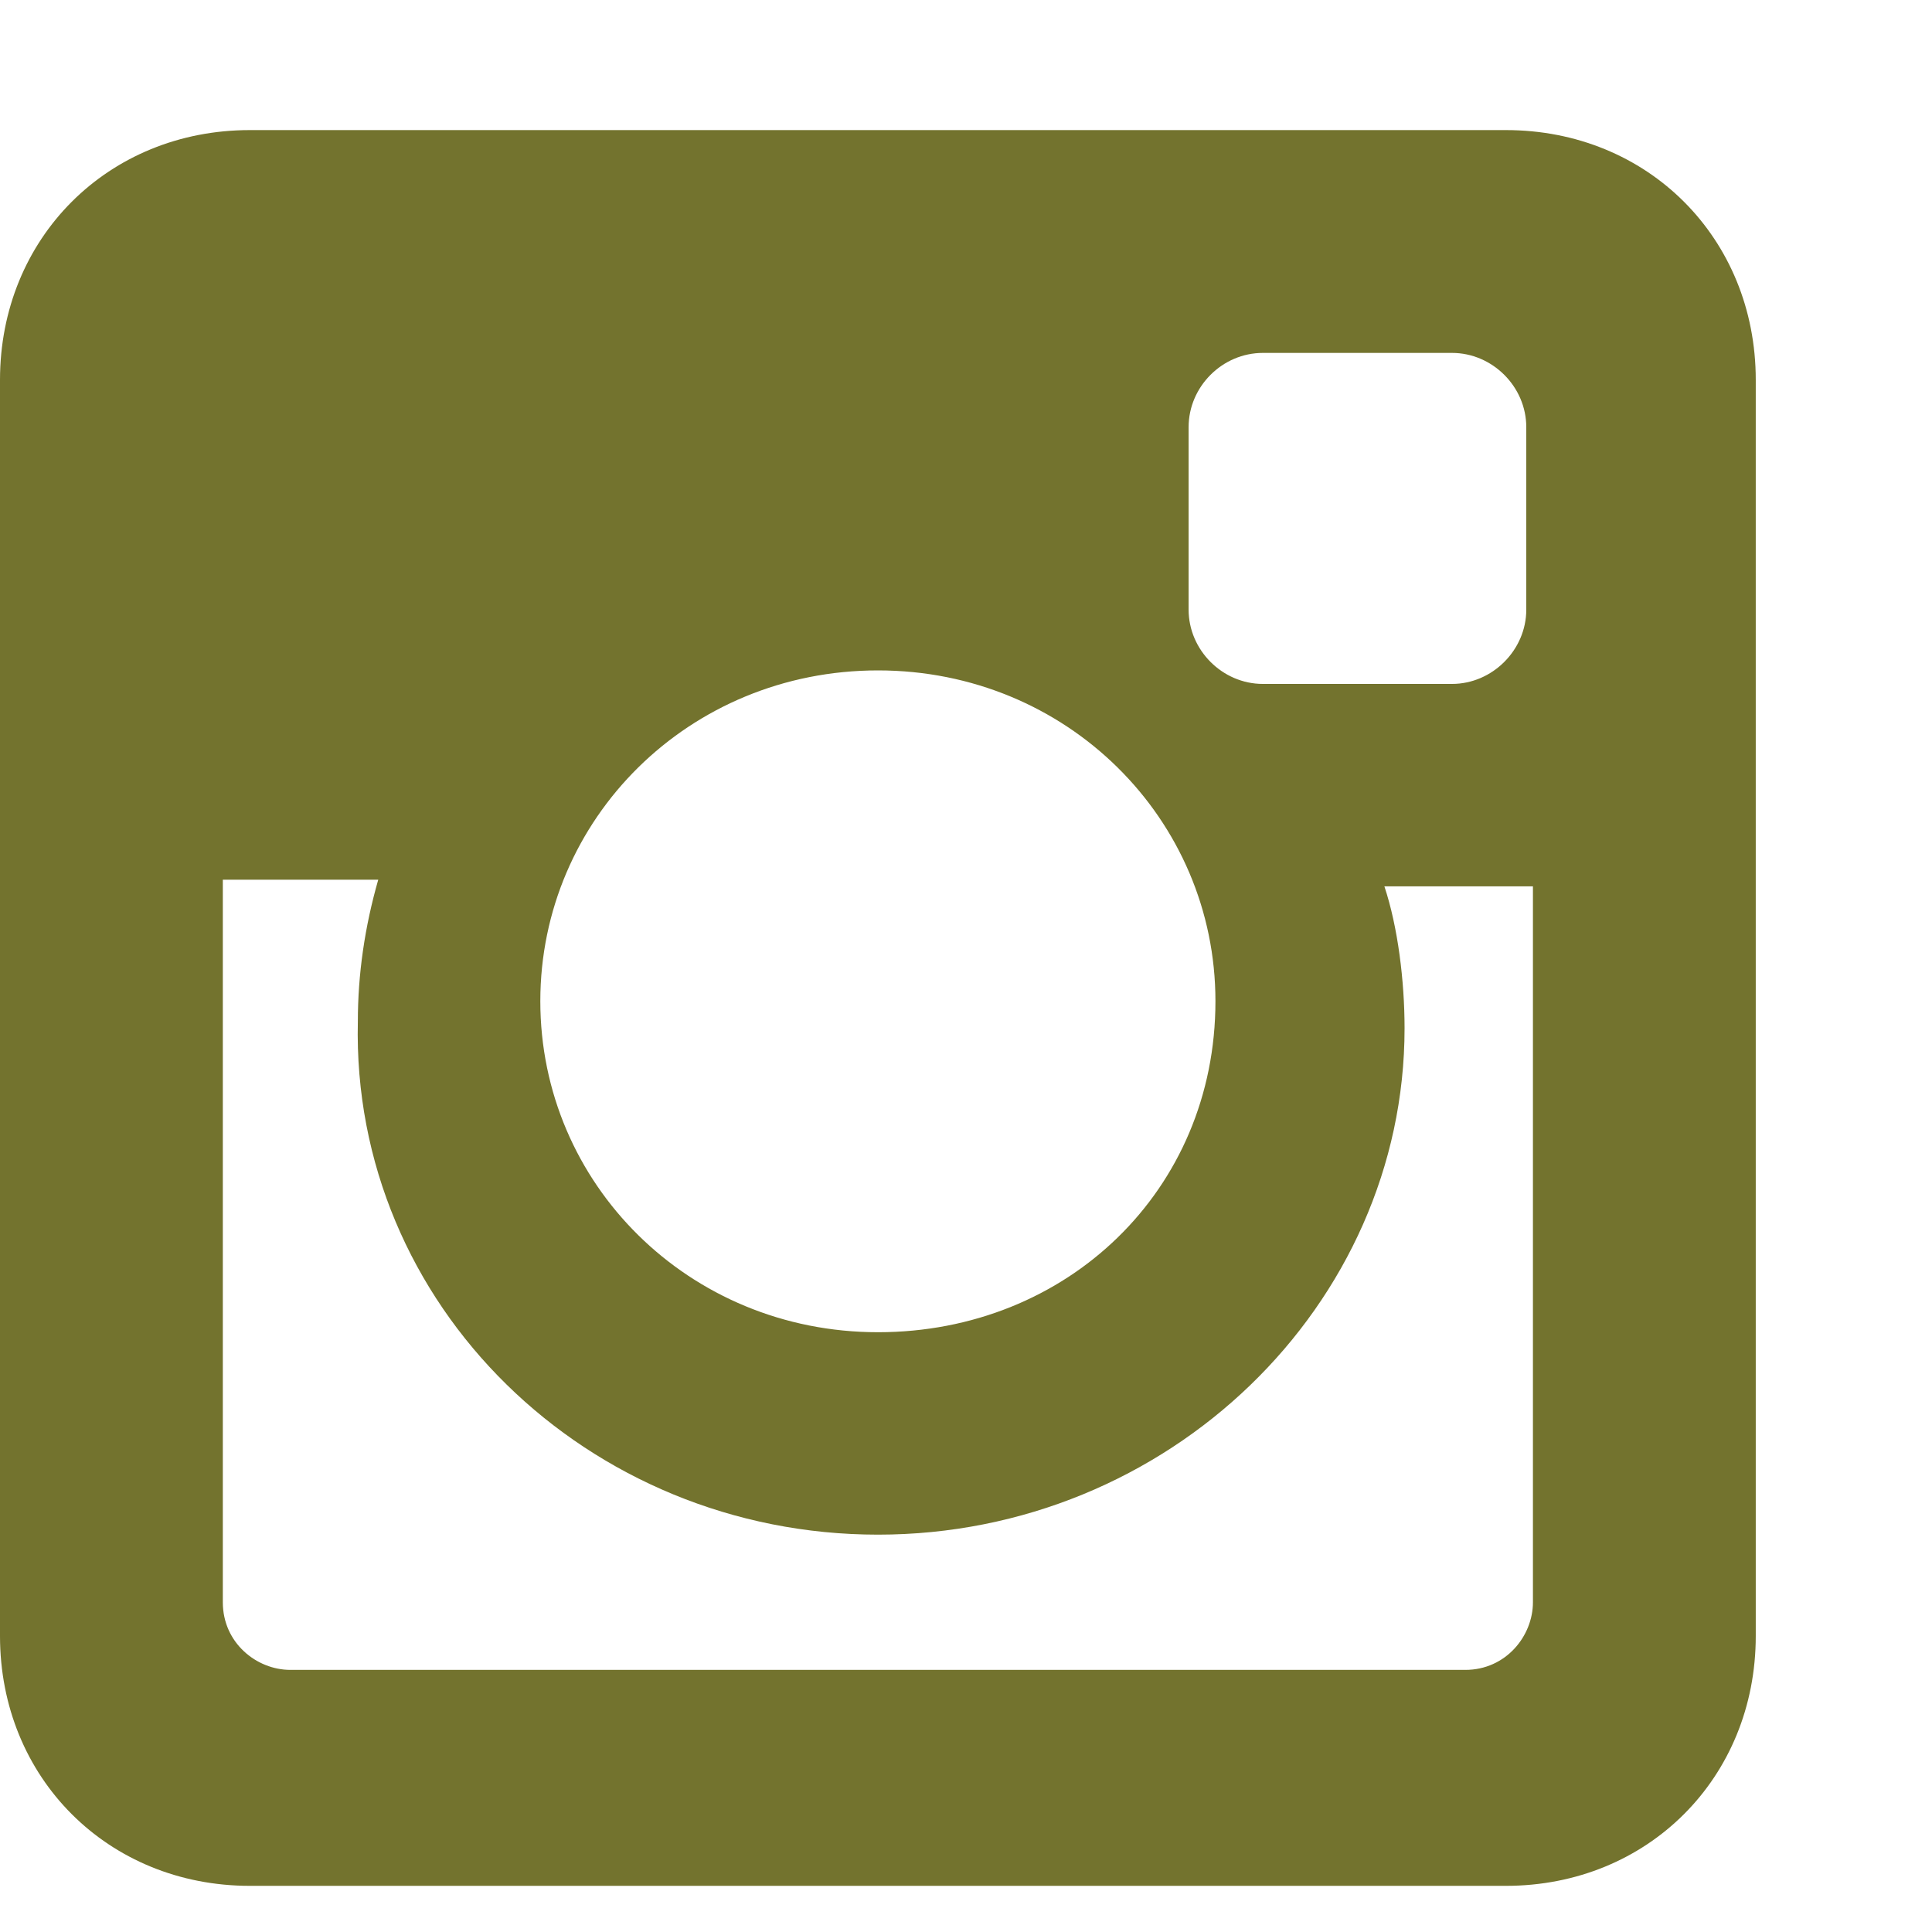
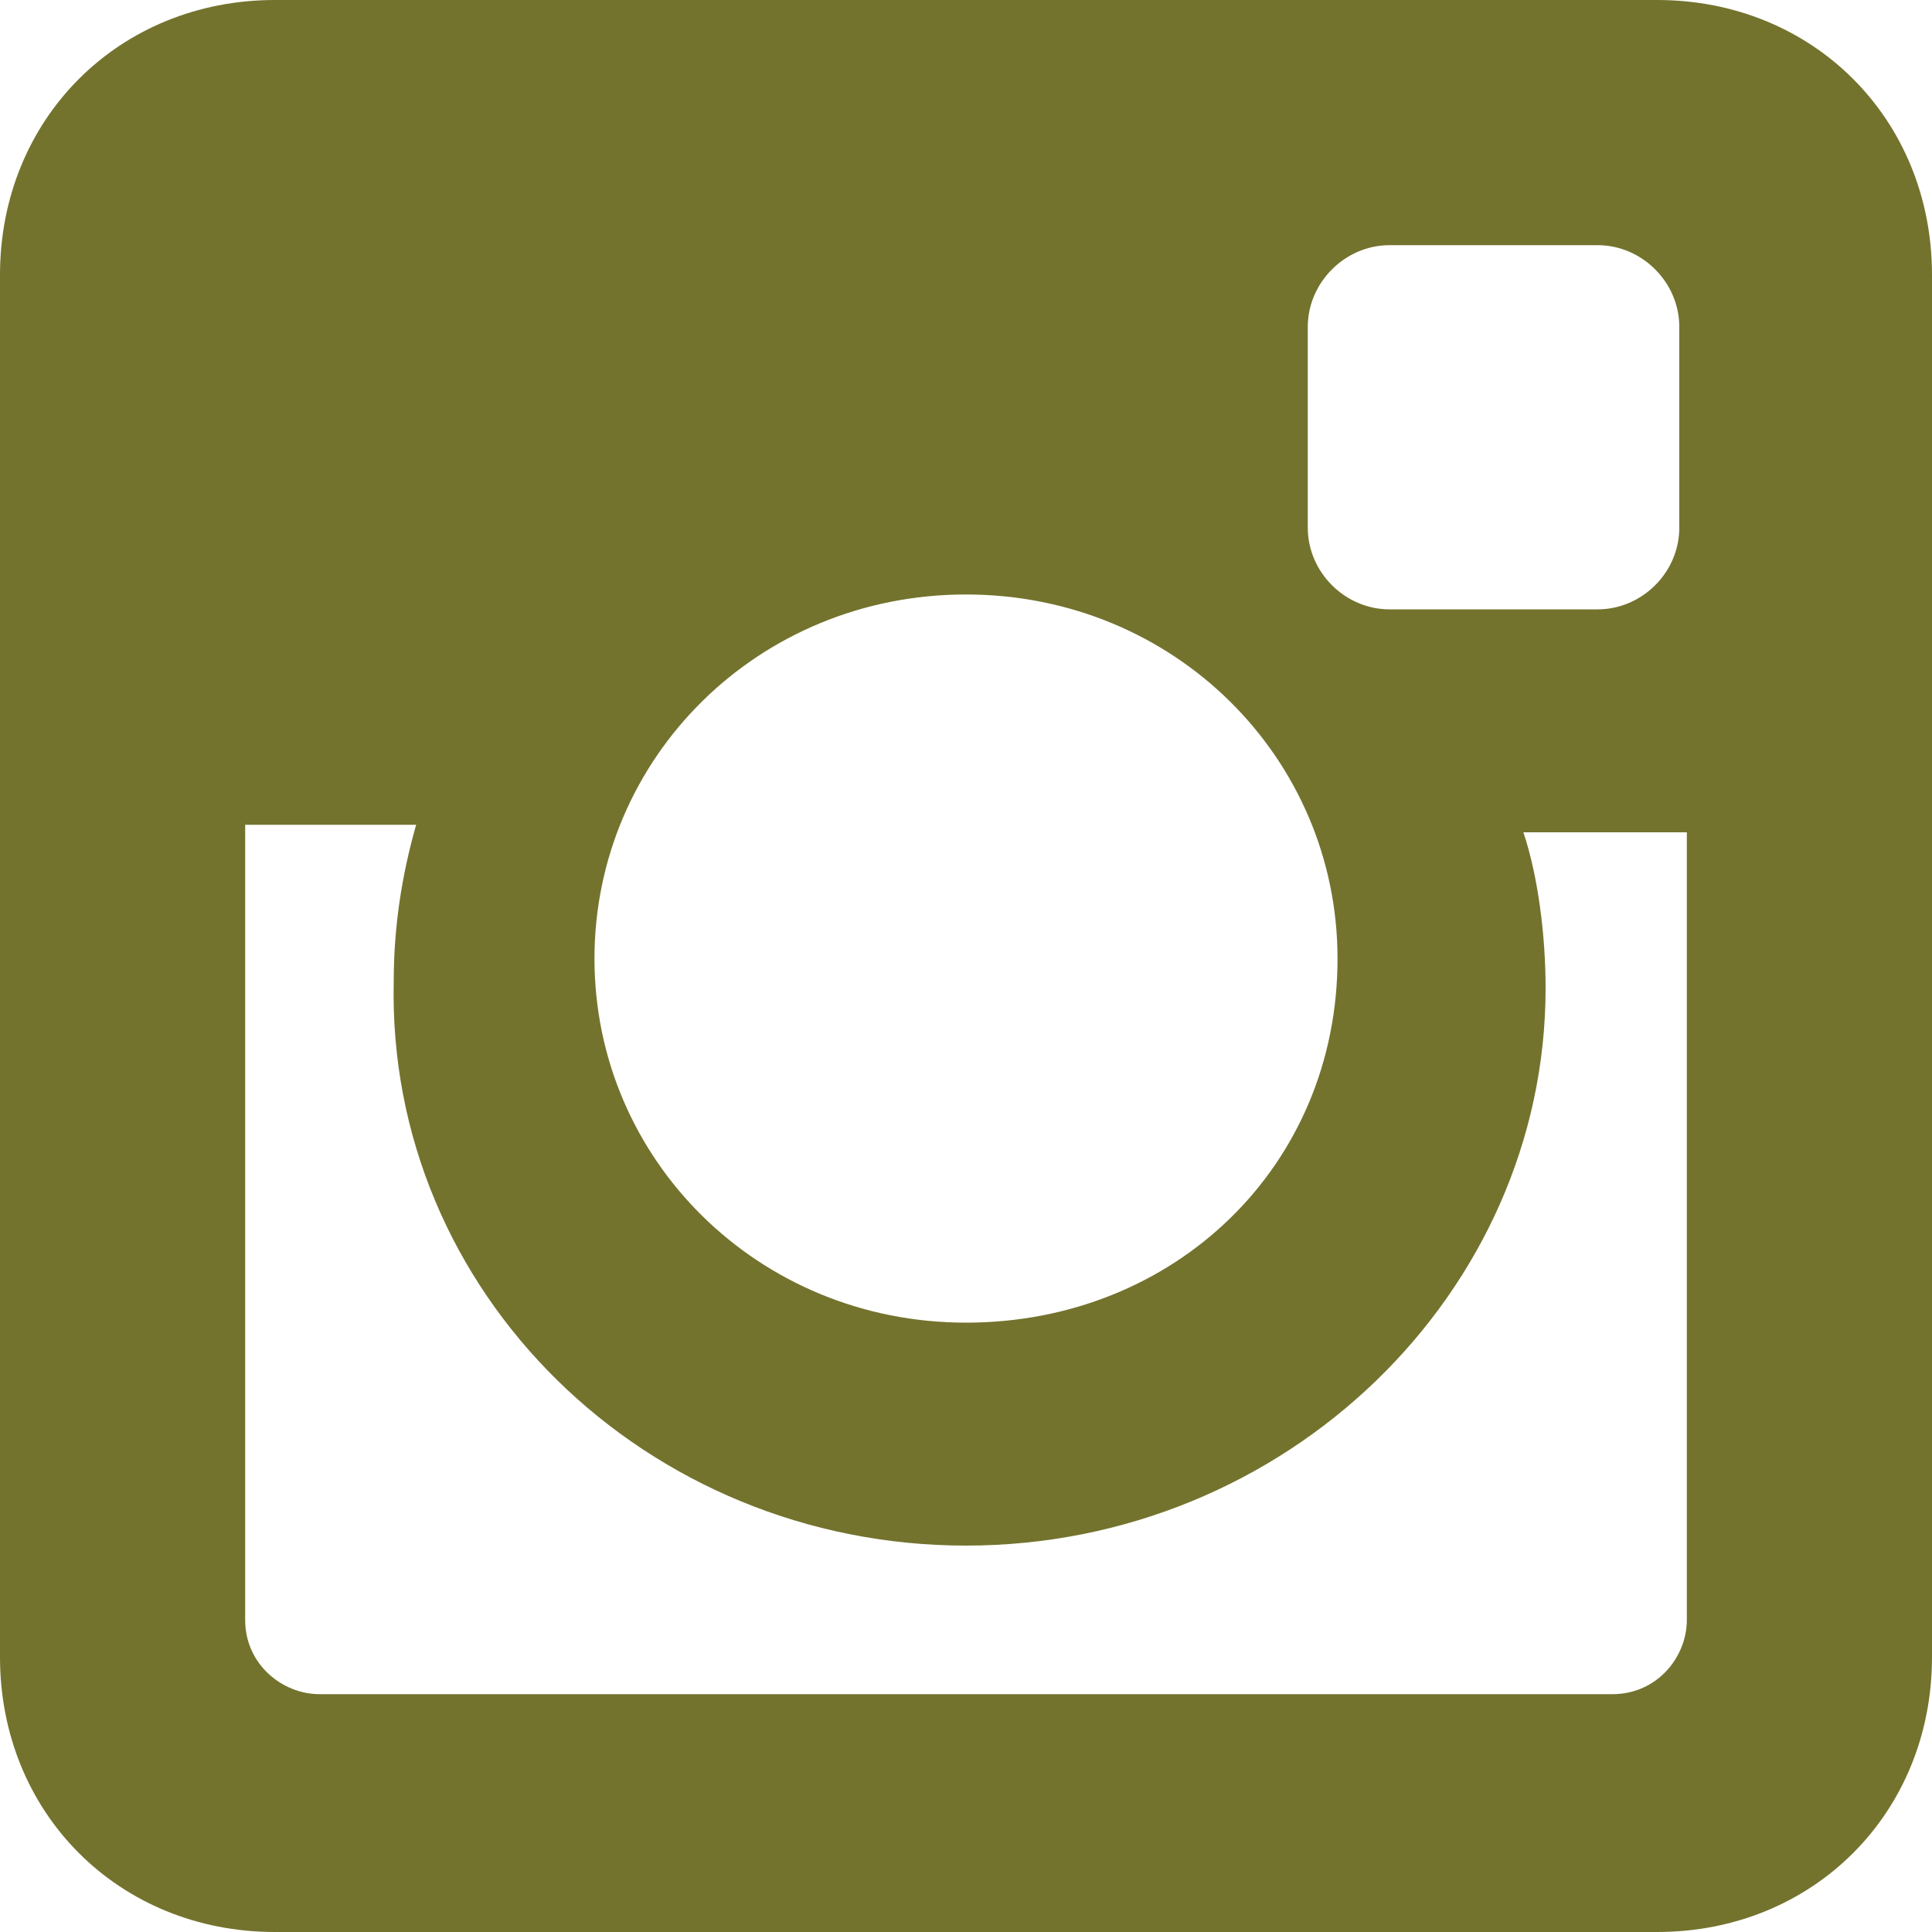
- <svg xmlns="http://www.w3.org/2000/svg" width="9" height="9" viewBox="0 0 9 9" fill="none">
-   <path d="M7.015 0.606H1.164C0.503 0.606 0 1.109 0 1.77V7.621C0 8.282 0.503 8.785 1.164 8.785H7.015C7.676 8.785 8.179 8.282 8.179 7.621V1.77C8.179 1.109 7.676 0.606 7.015 0.606ZM4.09 7.149C5.442 7.149 6.543 6.08 6.543 4.79C6.543 4.57 6.512 4.318 6.449 4.129H7.141V7.464C7.141 7.621 7.015 7.779 6.826 7.779H1.353C1.195 7.779 1.038 7.653 1.038 7.464V4.098H1.762C1.699 4.318 1.667 4.538 1.667 4.759C1.636 6.08 2.737 7.149 4.09 7.149ZM4.09 6.206C3.209 6.206 2.517 5.514 2.517 4.664C2.517 3.815 3.209 3.123 4.09 3.123C4.97 3.123 5.662 3.815 5.662 4.664C5.662 5.545 4.97 6.206 4.09 6.206ZM7.11 2.84C7.11 3.028 6.952 3.186 6.764 3.186H5.883C5.694 3.186 5.537 3.028 5.537 2.84V1.99C5.537 1.801 5.694 1.644 5.883 1.644H6.764C6.952 1.644 7.11 1.801 7.11 1.99V2.84Z" fill="#73732E" />
+ <svg xmlns="http://www.w3.org/2000/svg" width="10" height="10" viewBox="0 0 10 10" fill="none">
+   <path d="M8.577 0H1.423C0.615 0 0 0.615 0 1.423V8.577C0 9.385 0.615 10 1.423 10H8.577C9.385 10 10 9.385 10 8.577V1.423C10 0.615 9.385 0 8.577 0ZM5 8C6.654 8 8 6.692 8 5.115C8 4.846 7.962 4.538 7.885 4.308H8.731V8.385C8.731 8.577 8.577 8.769 8.346 8.769H1.654C1.462 8.769 1.269 8.615 1.269 8.385V4.269H2.154C2.077 4.538 2.038 4.808 2.038 5.077C2 6.692 3.346 8 5 8ZM5 6.846C3.923 6.846 3.077 6 3.077 4.962C3.077 3.923 3.923 3.077 5 3.077C6.077 3.077 6.923 3.923 6.923 4.962C6.923 6.038 6.077 6.846 5 6.846ZM8.692 2.731C8.692 2.962 8.5 3.154 8.269 3.154H7.192C6.962 3.154 6.769 2.962 6.769 2.731V1.692C6.769 1.462 6.962 1.269 7.192 1.269H8.269C8.5 1.269 8.692 1.462 8.692 1.692V2.731Z" fill="#73732E" />
</svg>
